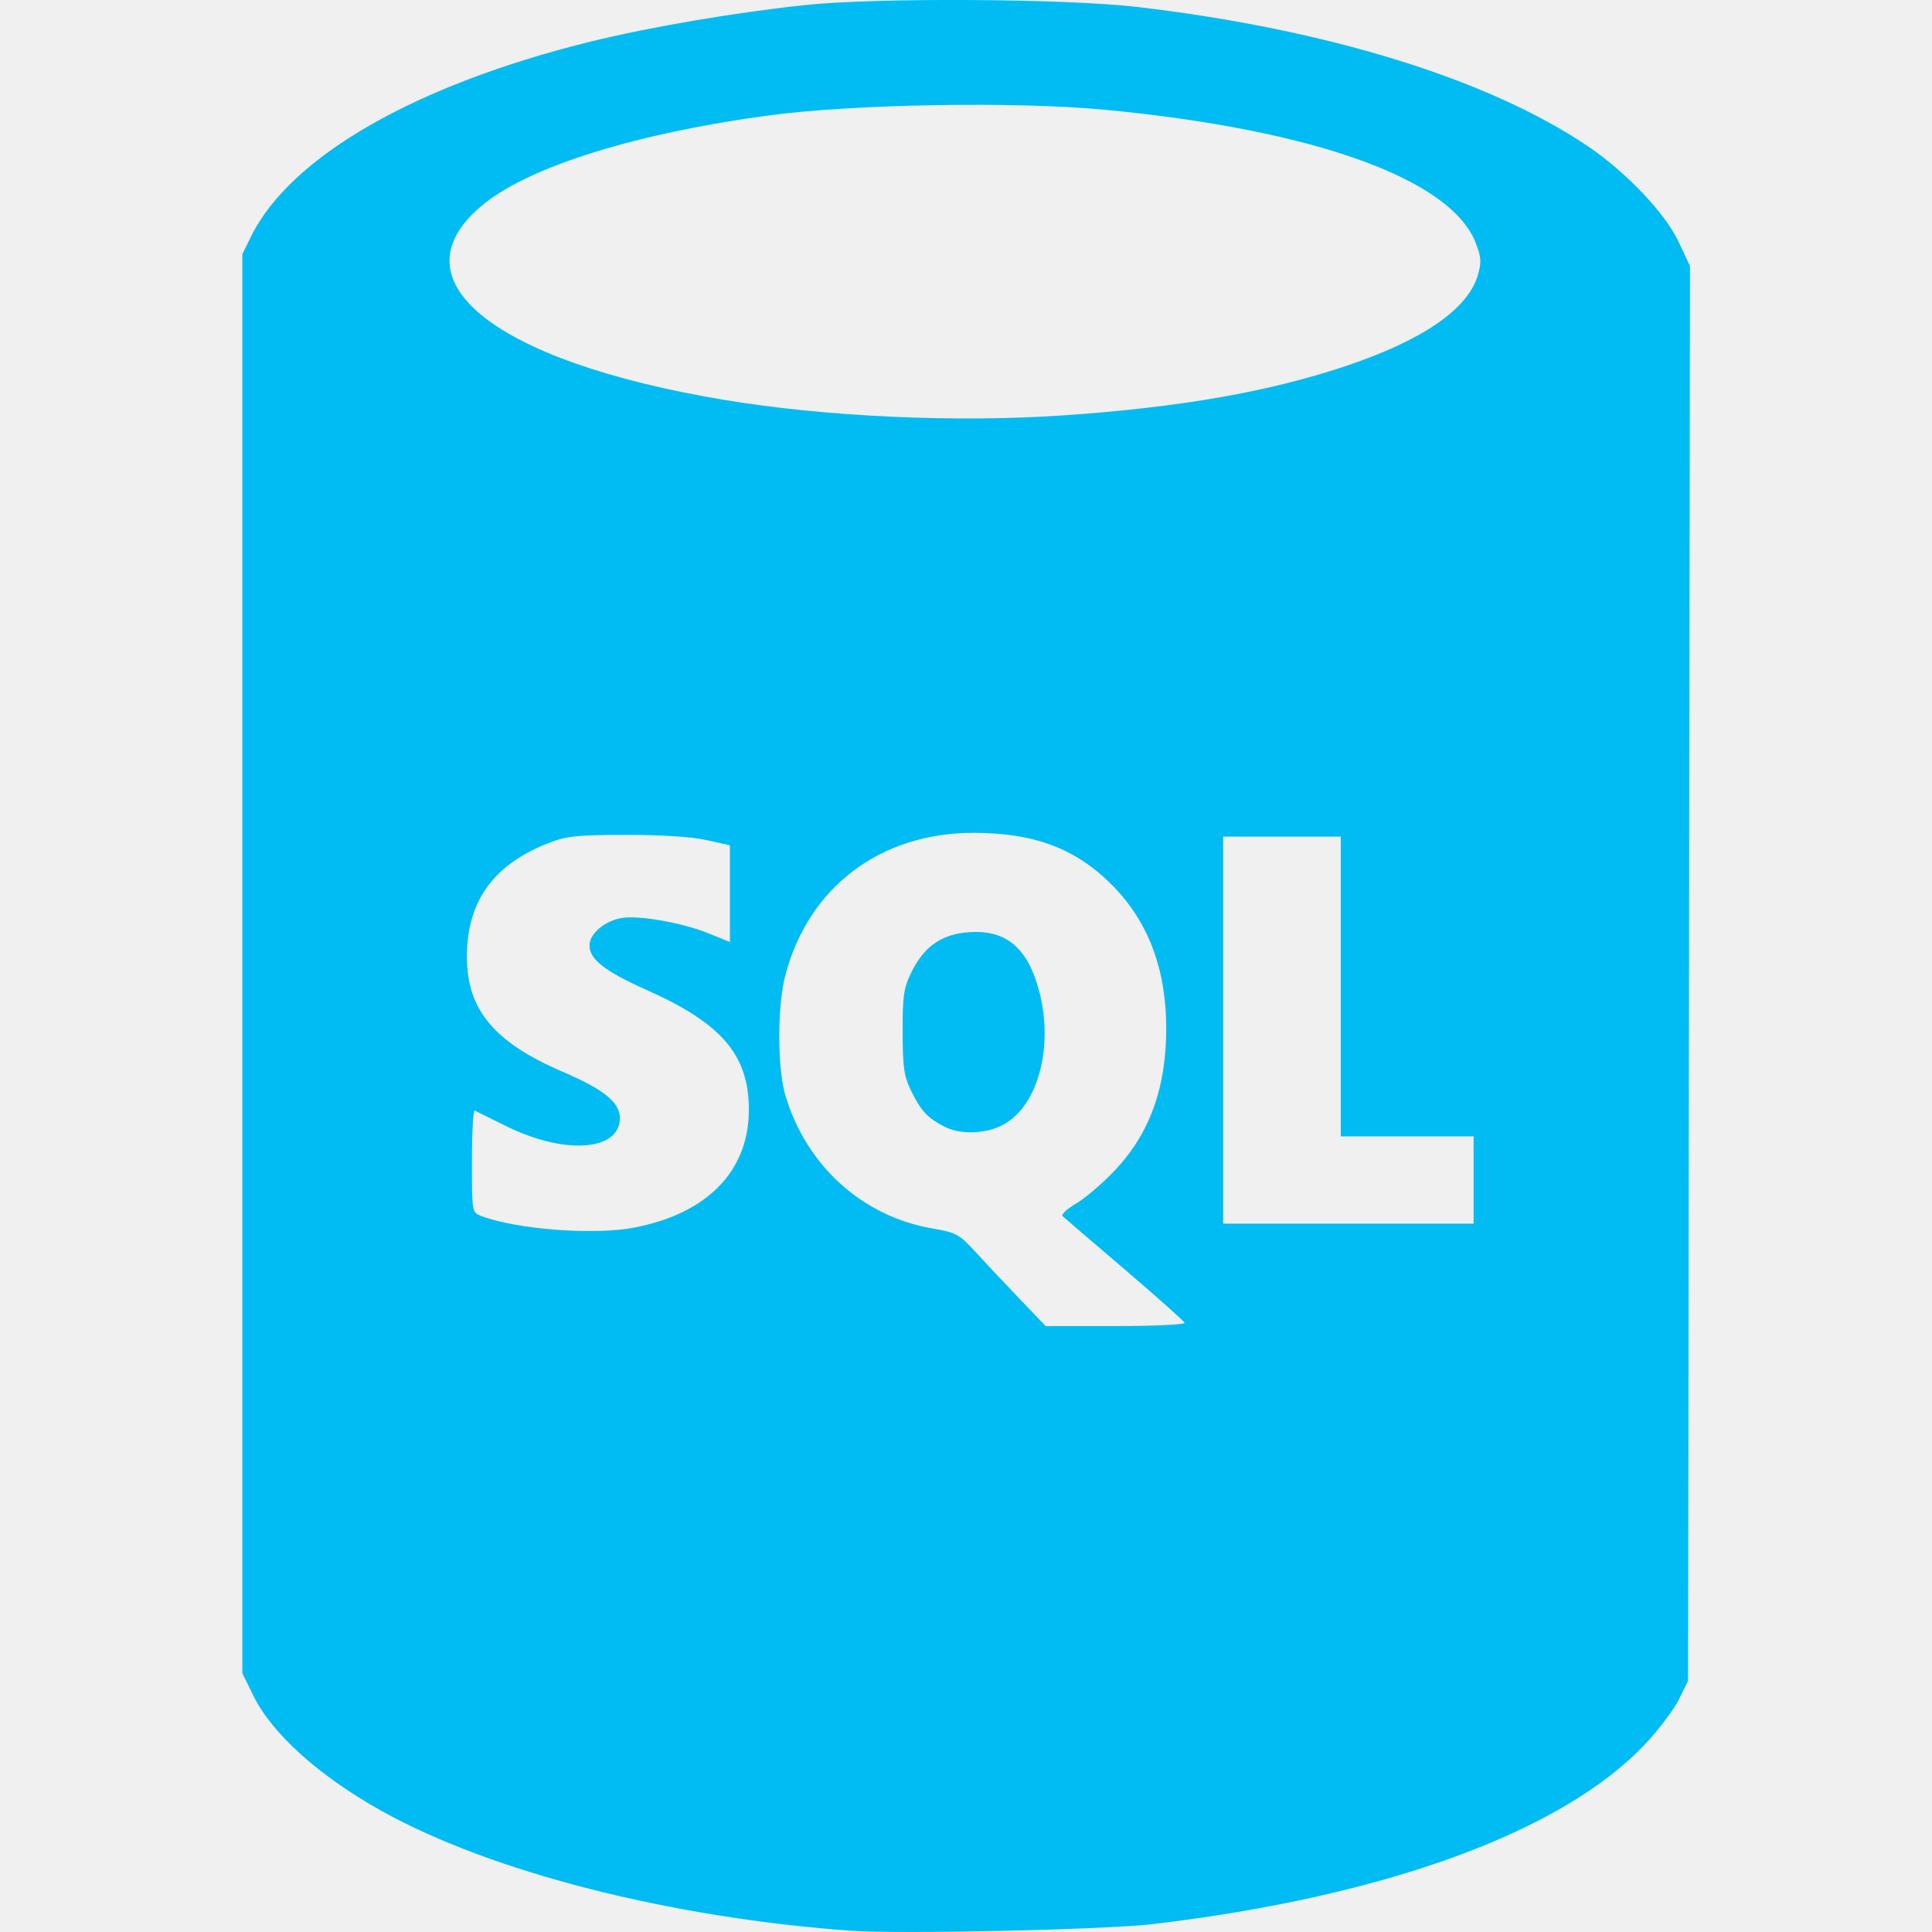
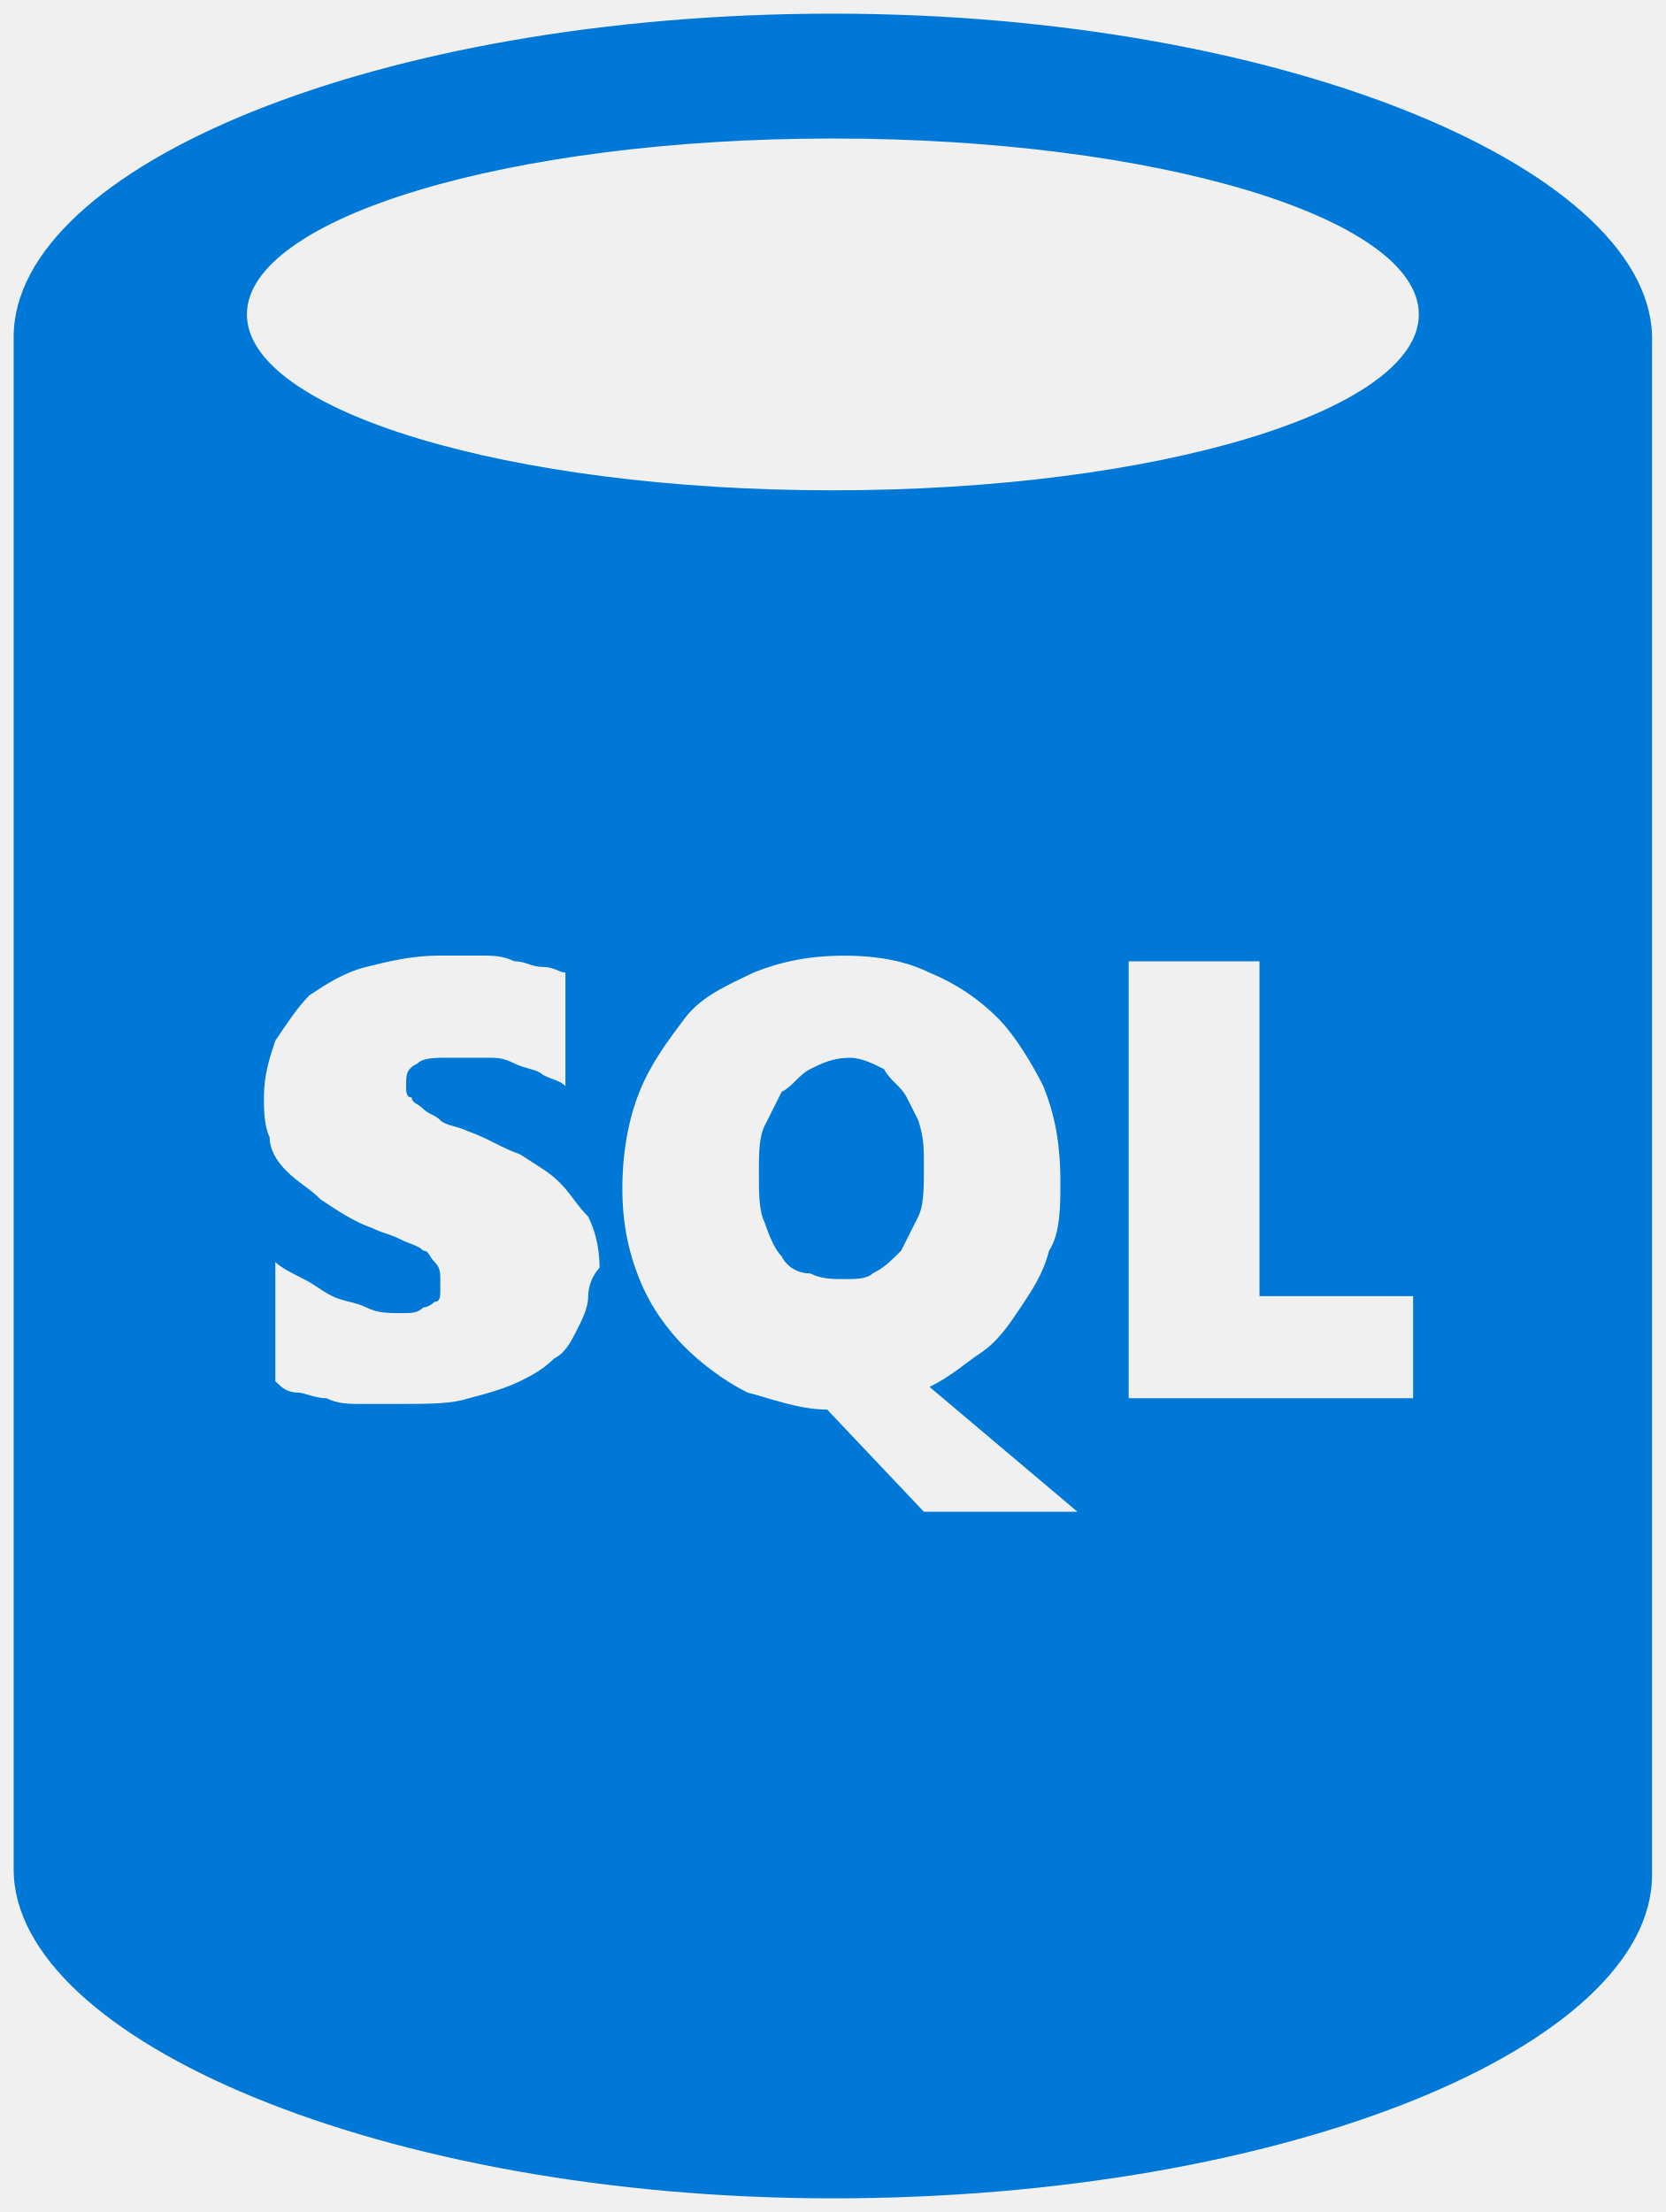
- <svg xmlns="http://www.w3.org/2000/svg" width="800px" height="800px" viewBox="-8.78 0 70 70">
-   <path d="m 852.971,1013.936 c -6.552,-0.472 -13.029,-2.122 -17,-4.33 -2.262,-1.258 -3.986,-2.803 -4.662,-4.181 l -0.402,-0.82 0,-25.708 0,-25.708 0.318,-0.646 c 1.423,-2.889 5.964,-5.494 12.304,-7.056 2.152,-0.53 5.259,-1.059 7.793,-1.325 2.588,-0.272 9.448,-0.231 12.029,0.073 6.861,0.806 12.7,2.611 16.298,5.038 1.388,0.936 2.811,2.433 3.294,3.464 l 0.414,0.884 -0.035,25.63 -0.035,25.63 -0.332,0.674 c -0.183,0.371 -0.734,1.101 -1.226,1.622 -2.992,3.171 -9.409,5.518 -17.827,6.517 -1.716,0.204 -9.169,0.369 -10.929,0.242 z m 12.075,-22.028 c -0.025,-0.066 -1.005,-0.938 -2.177,-1.939 -1.172,-1.001 -2.181,-1.867 -2.243,-1.924 -0.062,-0.058 0.155,-0.261 0.481,-0.452 0.326,-0.191 0.952,-0.724 1.389,-1.183 1.28,-1.343 1.885,-3.001 1.885,-5.174 0,-2.139 -0.652,-3.865 -1.957,-5.182 -1.315,-1.328 -2.826,-1.898 -5.025,-1.898 -3.39,0 -5.994,1.978 -6.825,5.185 -0.286,1.103 -0.284,3.332 0.003,4.31 0.749,2.551 2.79,4.404 5.331,4.839 0.86,0.147 0.976,0.211 1.562,0.851 0.348,0.381 1.063,1.141 1.588,1.689 l 0.955,0.997 2.539,0 c 1.396,0 2.518,-0.054 2.493,-0.119 z m -8.707,-7.108 c -0.611,-0.319 -0.842,-0.566 -1.191,-1.275 -0.269,-0.547 -0.315,-0.859 -0.318,-2.152 -0.003,-1.314 0.039,-1.598 0.32,-2.169 0.46,-0.934 1.094,-1.376 2.074,-1.447 1.365,-0.099 2.152,0.571 2.565,2.18 0.506,1.973 -0.05,4.071 -1.265,4.767 -0.637,0.365 -1.587,0.407 -2.185,0.095 z m -11.253,3.663 c 2.662,-0.505 4.173,-2.053 4.173,-4.275 0,-1.971 -0.975,-3.12 -3.672,-4.324 -1.543,-0.689 -2.102,-1.121 -2.102,-1.627 0,-0.419 0.531,-0.878 1.148,-0.993 0.603,-0.113 2.202,0.165 3.147,0.547 l 0.792,0.32 0,-1.752 0,-1.752 -0.859,-0.191 c -0.531,-0.118 -1.647,-0.189 -2.921,-0.185 -1.805,0 -2.159,0.044 -2.838,0.314 -1.984,0.788 -2.926,2.13 -2.911,4.149 0.014,1.89 1.011,3.069 3.492,4.129 1.464,0.626 2.051,1.102 2.051,1.665 0,1.196 -1.994,1.344 -4.104,0.303 -0.578,-0.285 -1.097,-0.541 -1.154,-0.57 -0.057,-0.028 -0.103,0.79 -0.103,1.819 0,1.862 0.002,1.871 0.339,2 1.27,0.483 4.076,0.698 5.524,0.423 z m 30.431,-1.728 0,-1.581 -2.406,0 -2.406,0 0,-5.43 0,-5.43 -2.131,0 -2.131,0 0,7.011 0,7.011 4.537,0 4.537,0 0,-1.581 z m -14.847,-27.705 c 4.234,-0.294 7.409,-0.848 10.202,-1.782 2.783,-0.93 4.426,-2.056 4.794,-3.283 0.142,-0.473 0.131,-0.652 -0.067,-1.171 -0.888,-2.325 -5.847,-4.11 -13.425,-4.835 -3.242,-0.31 -9.137,-0.209 -12.227,0.208 -4.716,0.637 -8.543,1.821 -10.245,3.168 -3.443,2.726 0.198,5.724 8.664,7.135 3.671,0.612 8.427,0.828 12.304,0.559 z" fill="#00bcf2" transform="translate(-830.906 -943.981)" />
+ <svg xmlns="http://www.w3.org/2000/svg" xmlns:xlink="http://www.w3.org/1999/xlink" viewBox="0 0 61 81" fill="#fff" fill-rule="evenodd" stroke="#000" stroke-linecap="round" stroke-linejoin="round">
+   <use xlink:href="#A" x=".5" y=".5" />
+   <symbol id="A" overflow="visible">
+     <path d="M32.708 39.689c-.208-.416-.625-.623-.833-1.039-.417-.208-.833-.416-1.25-.416-.625 0-1.042.208-1.458.416s-.625.623-1.042.831l-.625 1.247c-.208.416-.208 1.039-.208 1.662 0 .831 0 1.454.208 1.87.208.623.417 1.039.625 1.247.209.416.625.623 1.042.623.417.208.833.208 1.25.208s.833 0 1.041-.208c.417-.208.625-.416 1.042-.831l.625-1.247c.208-.415.208-1.039.208-1.87 0-.623 0-1.039-.208-1.662l-.417-.831zM29.999 0C13.333 0 0 5.61 0 11.844v56.104C0 74.182 13.541 80 29.999 80c16.666 0 29.999-5.611 29.999-11.844V12.052C60.206 5.818 46.665 0 29.999 0zm-8.958 46.961c0 .416-.208.831-.417 1.247s-.417.831-.833 1.039c-.417.416-.833.623-1.25.831s-1.042.416-1.875.624c-.625.208-1.458.208-2.5.208h-1.458c-.417 0-.833 0-1.25-.208-.417 0-.833-.208-1.042-.208-.417 0-.625-.208-.833-.416v-4.364c.208.208.625.416 1.042.624s.625.416 1.041.623.834.208 1.25.416.833.208 1.25.208.625 0 .833-.208c.208 0 .417-.208.417-.208.208 0 .208-.208.208-.416v-.416c0-.208 0-.416-.208-.623s-.208-.416-.417-.416c-.208-.208-.417-.208-.833-.416s-.625-.208-1.042-.416c-.625-.208-1.25-.623-1.875-1.039-.417-.416-.833-.623-1.25-1.039s-.625-.831-.625-1.247c-.209-.415-.209-1.039-.209-1.454 0-.831.209-1.455.417-2.078.417-.623.833-1.247 1.25-1.663.625-.415 1.25-.831 2.083-1.039s1.667-.416 2.708-.416h1.458c.417 0 .833 0 1.25.208.416 0 .625.208 1.042.208s.625.208.833.208v4.156c-.209-.208-.417-.208-.833-.415-.208-.208-.625-.208-1.042-.416s-.625-.208-1.042-.208h-1.25c-.625 0-1.042 0-1.25.208-.417.208-.417.416-.417.831 0 .208 0 .416.208.416 0 .208.208.208.417.416s.417.208.625.416.625.208 1.042.416c.625.208 1.25.623 1.875.831.625.416 1.041.624 1.458 1.039s.625.831 1.042 1.247c.208.416.417 1.039.417 1.87a1.59 1.59 0 0 0-.417 1.039zm12.291 7.896l-3.541-3.74c-1.042 0-2.083-.415-2.917-.623-.833-.416-1.666-1.039-2.291-1.662s-1.25-1.455-1.667-2.494-.625-2.078-.625-3.325.208-2.493.625-3.532 1.042-1.87 1.667-2.701 1.666-1.247 2.5-1.662c1.042-.416 2.083-.623 3.333-.623s2.291.208 3.125.624a7.5 7.5 0 0 1 2.5 1.662c.625.623 1.25 1.662 1.666 2.493.417 1.039.625 2.078.625 3.533 0 .831 0 1.87-.416 2.493-.208.831-.625 1.455-1.042 2.078s-.833 1.247-1.458 1.662-1.041.831-1.875 1.247l5.416 4.571h-5.625zm17.916-4.156H40.832v-16h4.791v12.26h5.625v3.74zM29.999 17.455c-11.875 0-21.457-2.909-21.457-6.442S18.125 4.572 30 4.572s21.458 2.909 21.458 6.441S41.875 17.455 30 17.455z" fill="#0078d7" stroke="none" />
+   </symbol>
</svg>
